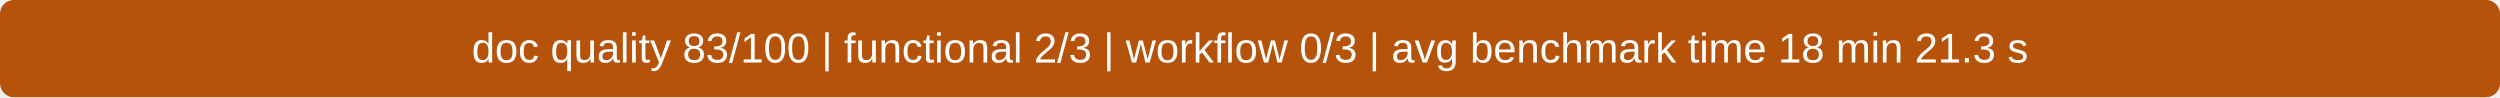
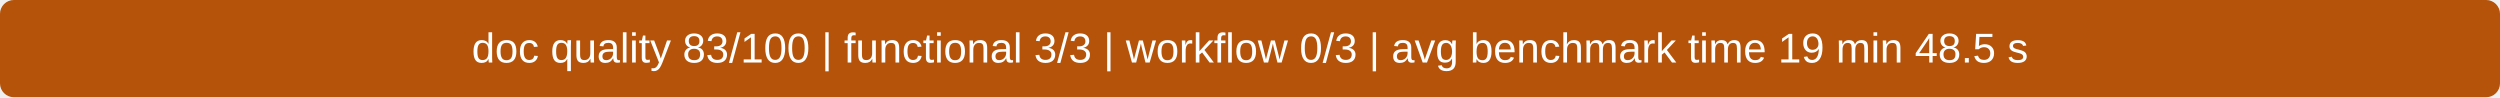
- <svg xmlns="http://www.w3.org/2000/svg" width="720" height="28" viewBox="0 0 720 28" role="img" aria-label="doc quality 83/100 | functional 2/3 | workflow 0/3 | avg benchmark time 18 min 21.3 s">
+ <svg xmlns="http://www.w3.org/2000/svg" width="720" height="28" viewBox="0 0 720 28" role="img" aria-label="doc quality 83/100 | functional 3/3 | workflow 0/3 | avg benchmark time 19 min 48.5 s">
  <rect width="720" height="28" rx="4" fill="#b45309" />
-   <text x="360" y="18" text-anchor="middle" fill="#fff" font-family="Verdana,Arial,sans-serif" font-size="12">doc quality 83/100 | functional 2/3 | workflow 0/3 | avg benchmark time 18 min 21.3 s</text>
+   <text x="360" y="18" text-anchor="middle" fill="#fff" font-family="Verdana,Arial,sans-serif" font-size="12">doc quality 83/100 | functional 3/3 | workflow 0/3 | avg benchmark time 19 min 48.5 s</text>
</svg>
